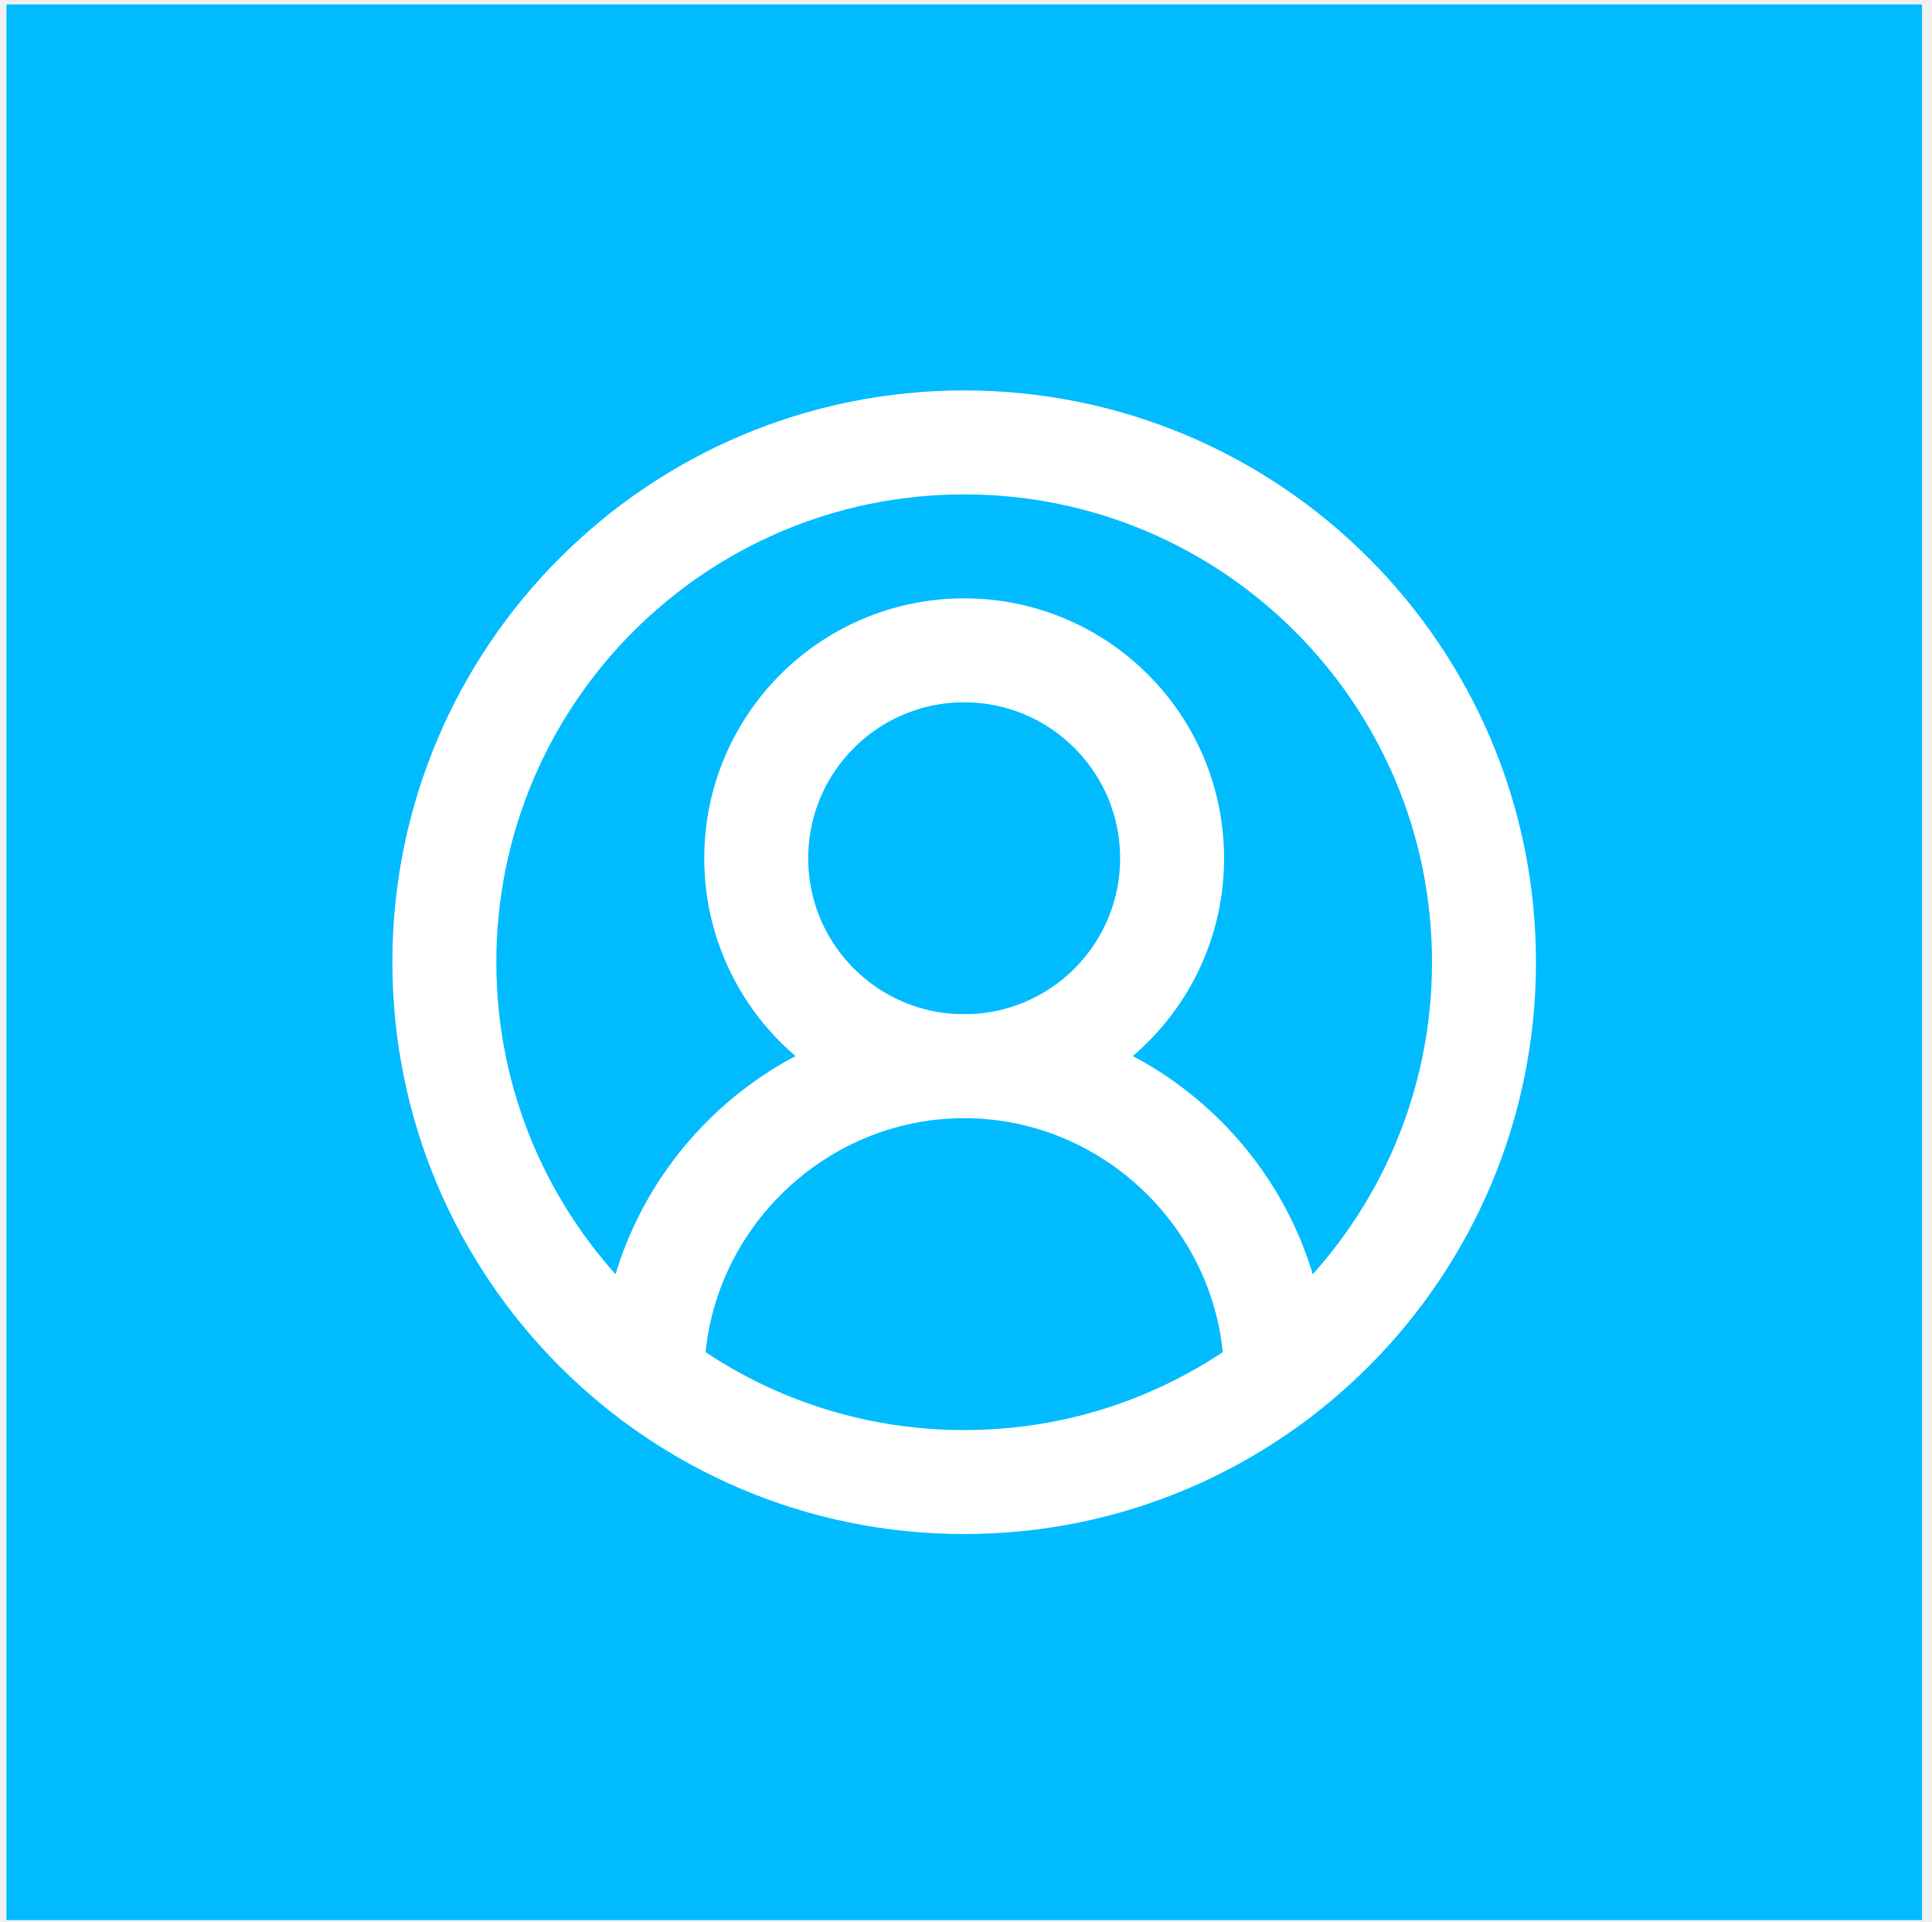
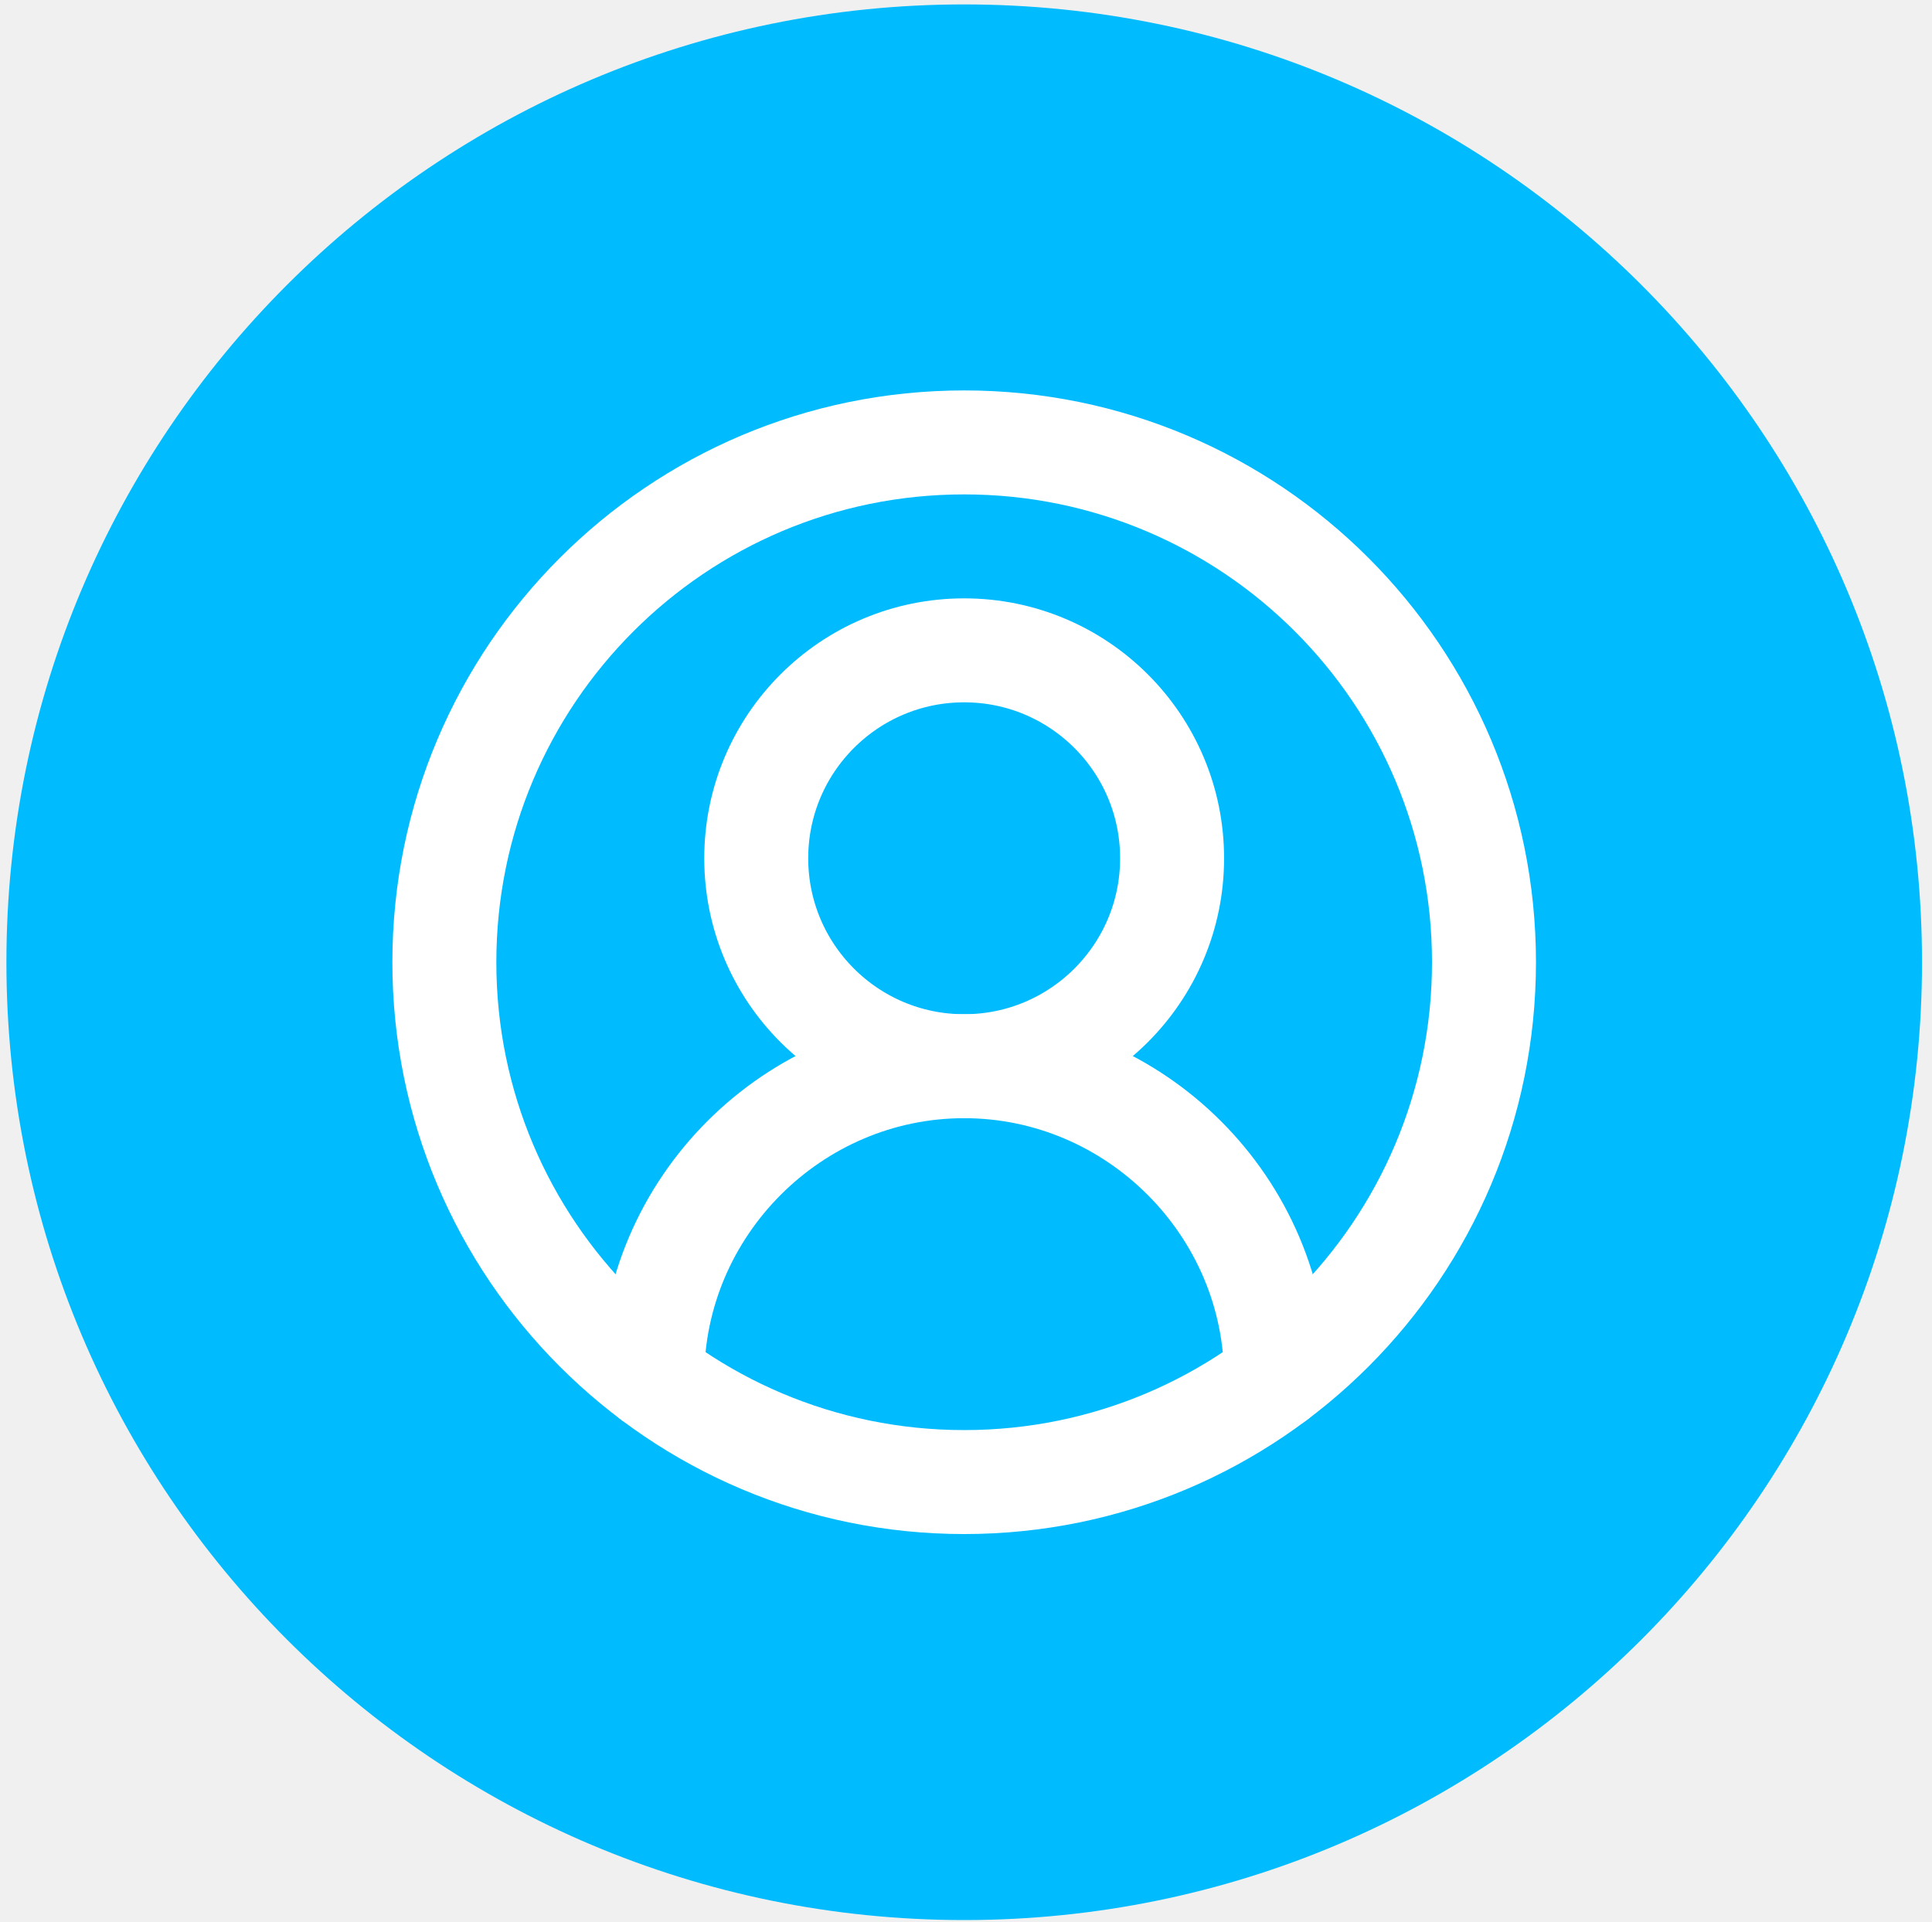
<svg xmlns="http://www.w3.org/2000/svg" width="100%" height="100%" viewBox="0 0 190 189" version="1.1" xml:space="preserve" style="fill-rule:evenodd;clip-rule:evenodd;stroke-linecap:round;stroke-linejoin:round;">
  <g transform="matrix(1,0,0,1,-1239,-524)">
    <g>
-       <rect x="1239.63" y="524.434" width="188.388" height="188.388" style="fill:rgb(0,188,255);" />
+       <circle cx="1333.824" cy="618.628" r="94.194" style="fill:rgb(0,188,255);" />
      <g transform="matrix(5.11204,0,0,5.11204,1333.82,618.628)">
        <g transform="matrix(1,0,0,1,-12,-12)">
          <path d="M18,20C18,16.708 15.292,14 12,14C8.708,14 6,16.708 6,20" style="fill:none;fill-rule:nonzero;stroke:white;stroke-width:2px;" />
          <circle cx="12" cy="10" r="4" style="fill:none;stroke:white;stroke-width:2px;" />
          <circle cx="12" cy="12" r="10" style="fill:none;stroke:white;stroke-width:2px;" />
        </g>
      </g>
    </g>
  </g>
</svg>
